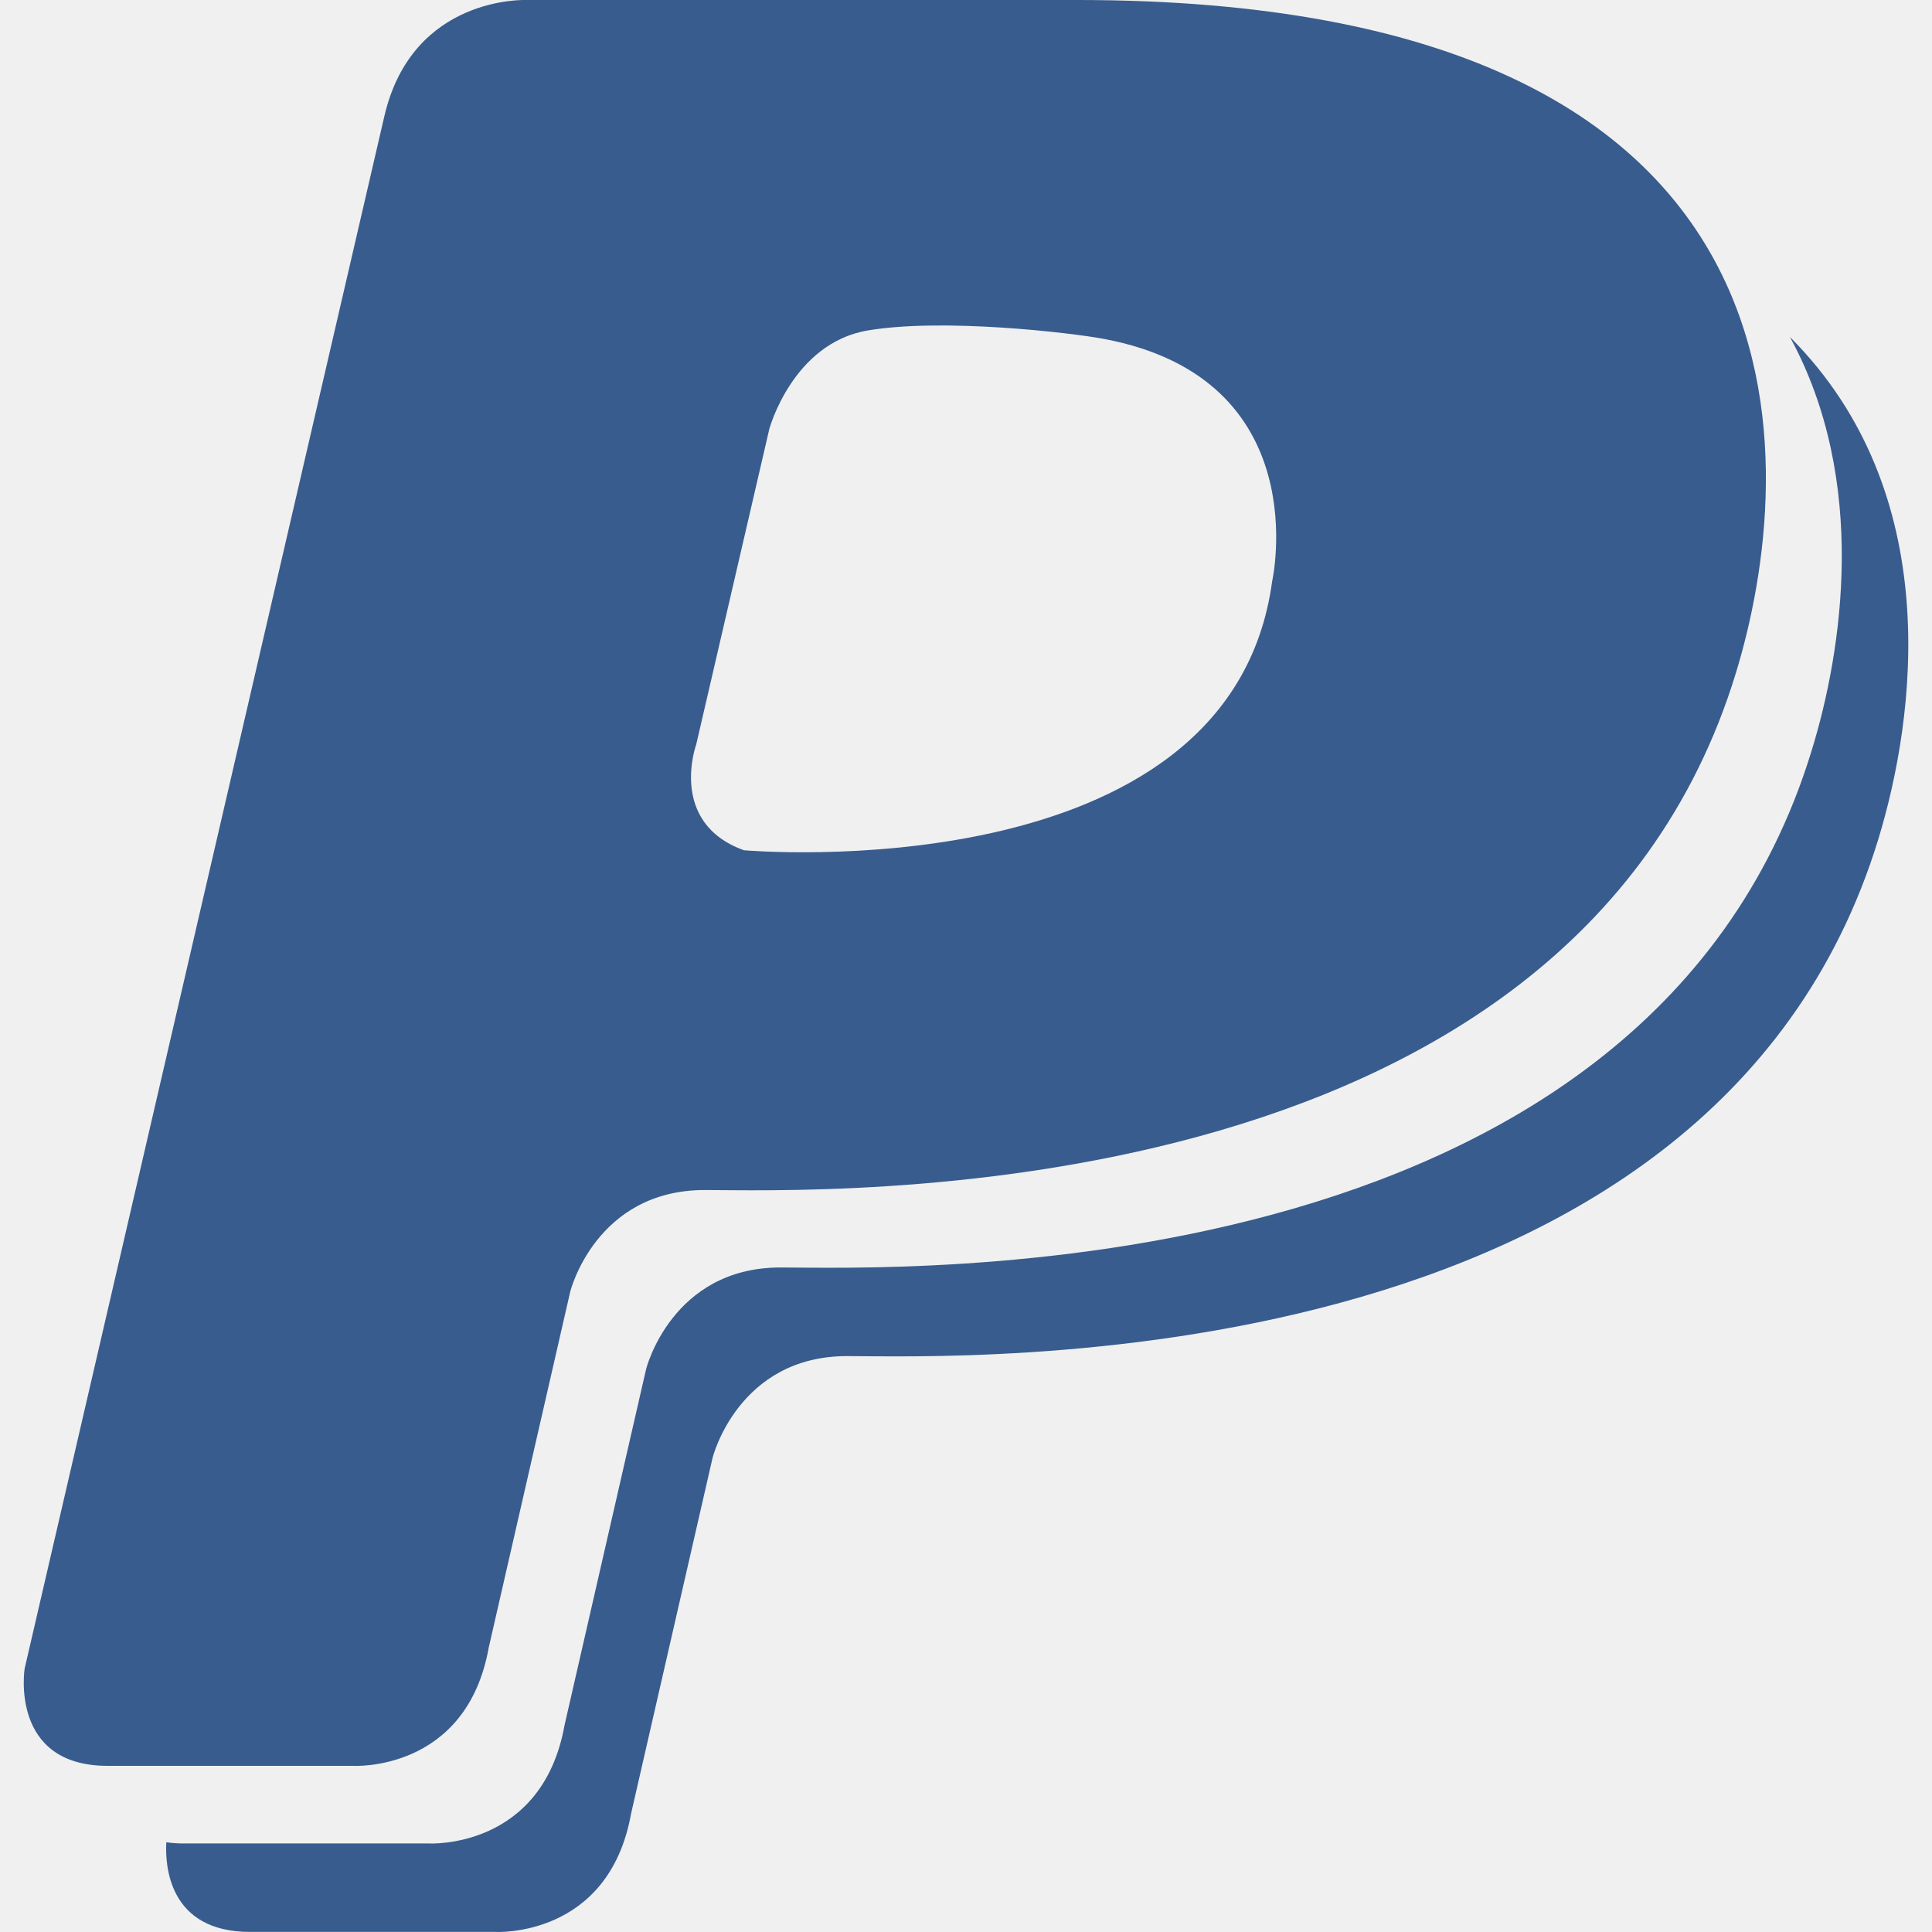
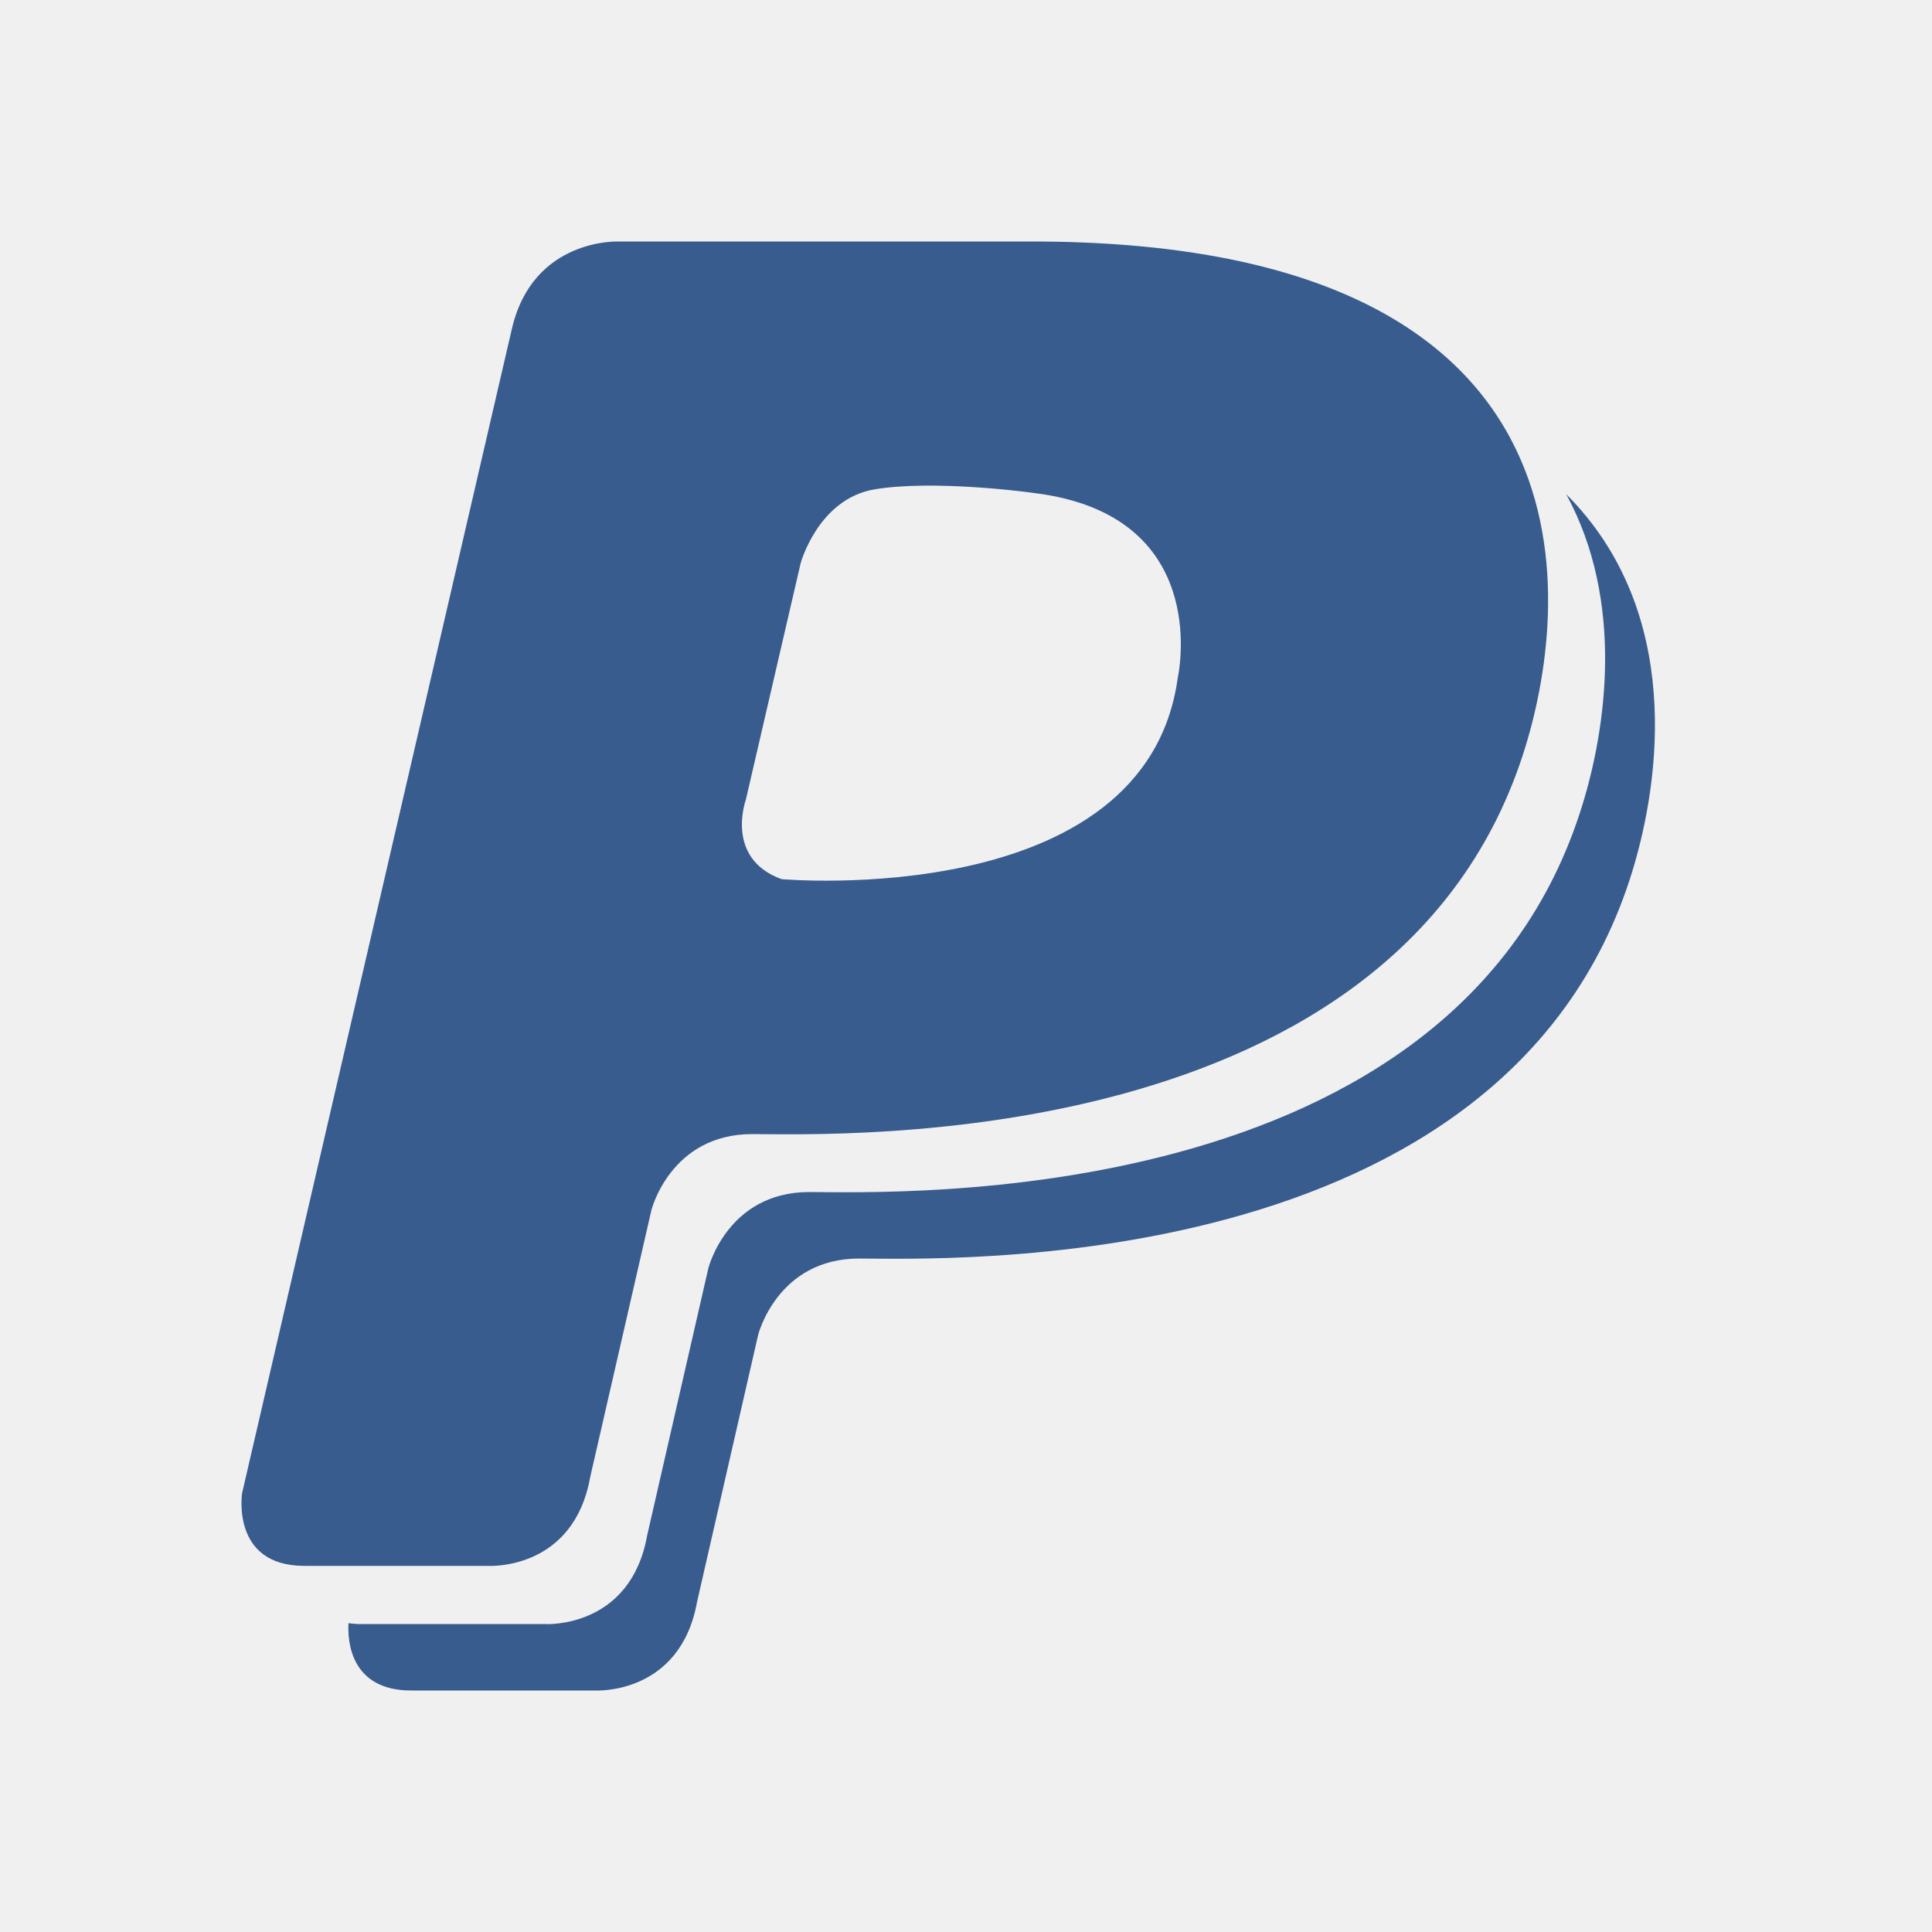
<svg xmlns="http://www.w3.org/2000/svg" width="24" height="24" viewBox="0 0 24 24" fill="none">
-   <g clip-path="url(#clip0_1173_3654)">
-     <path d="M22.235 4.186C23.21 5.973 22.888 8.082 22.504 9.327C20.427 16.114 11.053 15.745 9.696 15.745C8.342 15.745 8.026 17.008 8.026 17.008L7.014 21.426C6.737 22.977 5.331 22.9 5.331 22.9C5.331 22.9 3.503 22.9 2.28 22.9C2.203 22.9 2.131 22.895 2.066 22.885C2.05 23.169 2.091 23.999 3.106 23.999C4.328 23.999 6.157 23.999 6.157 23.999C6.157 23.999 7.563 24.078 7.84 22.527L8.852 18.109C8.852 18.109 9.168 16.846 10.523 16.846C11.877 16.846 21.253 17.215 23.332 10.428C23.796 8.911 24.173 6.124 22.235 4.186Z" fill="#385C8E" />
-     <path d="M6.072 20.463L7.084 16.044C7.084 16.044 7.399 14.783 8.755 14.783C10.109 14.783 19.485 15.15 21.562 8.366C22.323 5.885 22.85 0 13.384 0H6.546C6.546 0 5.124 -0.066 4.774 1.446L0.306 20.728C0.306 20.728 0.114 21.936 1.337 21.936C2.56 21.936 4.389 21.936 4.389 21.936C4.389 21.936 5.795 22.016 6.072 20.463ZM8.649 9.247L9.557 5.328C9.557 5.328 9.846 4.263 10.78 4.105C11.714 3.947 13.304 4.133 13.713 4.21C16.368 4.709 15.803 7.222 15.803 7.222C15.278 11.1 9.241 10.562 9.241 10.562C8.294 10.22 8.649 9.247 8.649 9.247Z" fill="#385C8E" />
-   </g>
-   <defs>
-     <clipPath id="clip0_1173_3654">
-       <rect width="24" height="24" fill="white" />
-     </clipPath>
-   </defs>
+   <path d="M19.456 6.139C20.187 7.48 19.946 9.061 19.658 9.996C18.099 15.085 11.069 14.808 10.052 14.808C9.036 14.808 8.799 15.756 8.799 15.756L8.04 19.07C7.833 20.233 6.778 20.175 6.778 20.175C6.778 20.175 5.407 20.175 4.489 20.175C4.432 20.175 4.378 20.171 4.329 20.164C4.317 20.377 4.348 21 5.109 21C6.026 21 7.397 21 7.397 21C7.397 21 8.452 21.059 8.66 19.895L9.418 16.582C9.418 16.582 9.656 15.634 10.672 15.634C11.687 15.634 18.72 15.911 20.278 10.821C20.626 9.684 20.909 7.593 19.456 6.139Z" fill="#385C8E" />
+   <path d="M7.332 18.347L8.092 15.033C8.092 15.033 8.328 14.088 9.345 14.088C10.36 14.088 17.392 14.363 18.95 9.274C19.521 7.414 19.916 3 12.816 3H7.688C7.688 3 6.622 2.951 6.359 4.084L3.008 18.546C3.008 18.546 2.864 19.452 3.781 19.452C4.699 19.452 6.07 19.452 6.07 19.452C6.07 19.452 7.125 19.512 7.332 18.347ZM9.265 9.935L9.946 6.996C9.946 6.996 10.163 6.197 10.864 6.079C11.564 5.96 12.757 6.1 13.063 6.158C15.055 6.532 14.631 8.416 14.631 8.416C14.237 11.325 9.709 10.921 9.709 10.921C8.999 10.665 9.265 9.935 9.265 9.935Z" fill="#385C8E" />
</svg>
